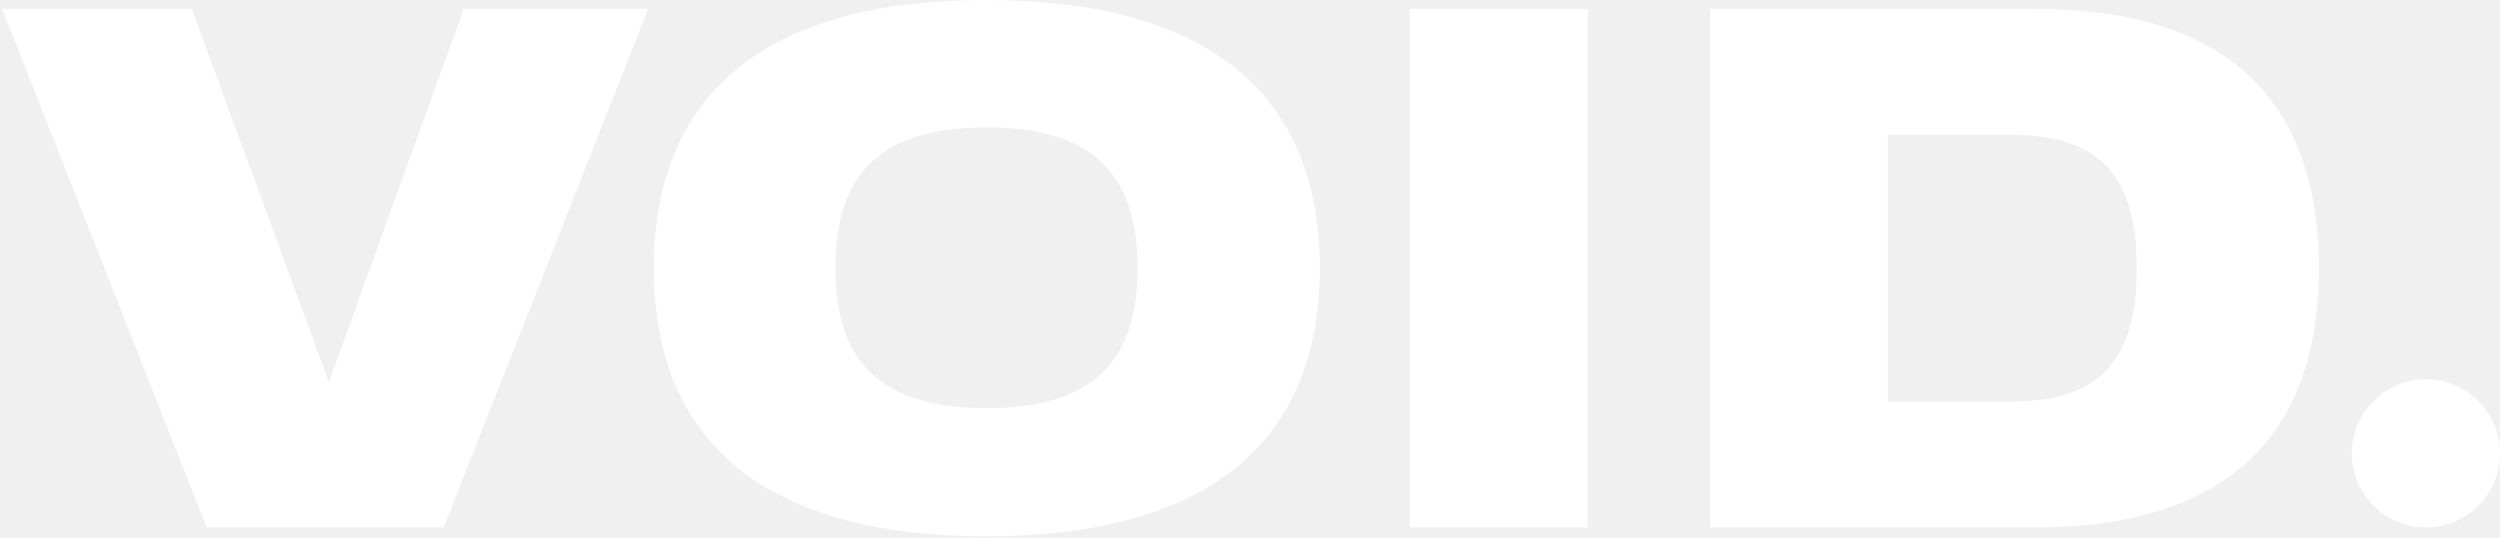
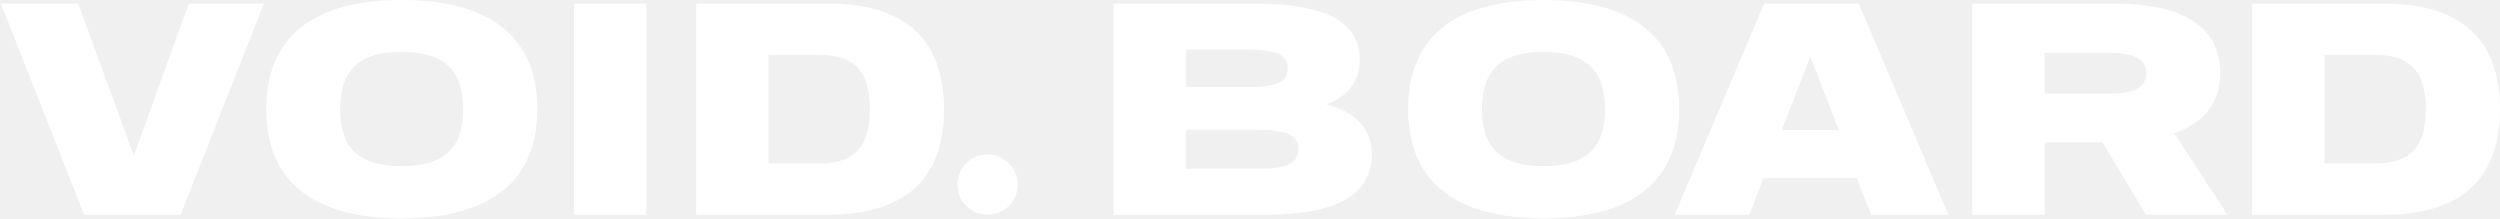
- <svg xmlns="http://www.w3.org/2000/svg" width="270" height="58" viewBox="0 0 270 58" fill="none">
-   <circle cx="262" cy="48.96" r="8" fill="white" />
-   <path d="M20.72 0.96L35.52 41.28L50.08 0.96H70L47.92 56.96H22.32L0.24 0.96H20.72ZM106.542 57.92C82.942 57.92 70.622 48 70.622 28.96C70.622 9.92 82.942 5.72205e-06 106.542 5.72205e-06C130.142 5.72205e-06 142.542 9.92 142.542 28.96C142.542 48 130.142 57.92 106.542 57.92ZM106.542 44.08C117.662 44.08 122.862 39.36 122.862 28.96C122.862 18.48 117.662 13.76 106.542 13.76C95.422 13.76 90.222 18.48 90.222 28.96C90.222 39.36 95.422 44.08 106.542 44.08ZM152.265 56.96V0.96H171.465V56.96H152.265ZM184.687 56.96V0.96H219.887C239.327 0.96 250.447 9.84 250.447 28.96C250.447 48.16 239.247 56.96 219.807 56.96H184.687ZM230.767 28.96C230.767 18.48 226.287 14.56 217.167 14.56H203.887V43.36H217.167C226.287 43.36 230.767 39.44 230.767 28.96Z" fill="white" />
+ <svg xmlns="http://www.w3.org/2000/svg" preserveAspectRatio="none" overflow="visible" style="display: block;" width="182.95" height="16" viewBox="0 0 182.95 16" fill="none">
+   <g id="Void Board / White logo" clip-path="url(#clip0_0_21)">
+     <path id="Vector" d="M72.273 15.713C73.492 15.713 74.48 14.725 74.48 13.506C74.48 12.287 73.492 11.299 72.273 11.299C71.054 11.299 70.066 12.287 70.066 13.506C70.066 14.725 71.054 15.713 72.273 15.713Z" fill="white" />
+     <path id="Vector_2" d="M5.716 0.265L9.798 11.387L13.815 0.265H19.31L13.219 15.713H6.157L0.066 0.265H5.716ZM29.39 15.978C22.88 15.978 19.481 13.241 19.481 7.989C19.481 2.737 22.88 0 29.39 0C35.9 0 39.321 2.737 39.321 7.989C39.321 13.241 35.9 15.978 29.39 15.978ZM29.39 12.16C32.457 12.16 33.892 10.858 33.892 7.989C33.892 5.098 32.457 3.796 29.39 3.796C26.322 3.796 24.888 5.098 24.888 7.989C24.888 10.858 26.322 12.16 29.39 12.16ZM42.003 15.713V0.265H47.299V15.713H42.003ZM50.946 15.713V0.265H60.656C66.019 0.265 69.086 2.715 69.086 7.989C69.086 13.285 65.997 15.713 60.634 15.713H50.946ZM63.657 7.989C63.657 5.098 62.422 4.017 59.906 4.017H56.243V11.961H59.906C62.422 11.961 63.657 10.88 63.657 7.989Z" fill="white" />
+     <g id="BOARD" clip-path="url(#clip1_0_21)">
+       <path id="Vector_3" d="M81.48 0.265H91.78C96.98 0.265 99.5 1.57 99.5 4.38C99.5 5.96 98.62 7.06 97.05 7.64C99.27 8.2 100.39 9.48 100.39 11.29C100.39 14.26 97.79 15.713 92.64 15.713H81.48V0.265ZM86.78 3.63V6.37H91.42C93.39 6.37 94.24 6 94.24 4.98C94.24 4.01 93.42 3.63 91.42 3.63H86.78ZM86.78 9.5V12.35H92.1C94.16 12.35 95.02 11.96 95.02 10.91C95.02 9.89 94.14 9.5 92.1 9.5H86.78Z" fill-rule="evenodd" clip-rule="evenodd" fill="white" />
+       <path id="Vector_4" d="M112.954 15.978C106.443 15.978 103.045 13.241 103.045 7.989C103.045 2.737 106.443 0 112.954 0C119.464 0 122.884 2.737 122.884 7.989C122.884 13.241 119.464 15.978 112.954 15.978ZM112.954 12.16C116.021 12.16 117.456 10.858 117.456 7.989C117.456 5.098 116.021 3.796 112.954 3.796C109.886 3.796 108.452 5.098 108.452 7.989C108.452 10.858 109.886 12.16 112.954 12.16Z" fill-rule="evenodd" clip-rule="evenodd" fill="white" />
+       <path id="Vector_5" d="M122.55 15.713L129.1 0.265H136.03L142.58 15.713H136.93L135.88 13.04H129.05L128.01 15.713H122.55ZM130.38 9.52H134.56L132.49 4.15L130.38 9.52Z" fill-rule="evenodd" clip-rule="evenodd" fill="white" />
+       <path id="Vector_6" d="M144.33 15.713V0.265H154.73C159.85 0.265 162.48 2.03 162.48 5.38C162.48 7.51 161.3 8.99 159.11 9.75L163.01 15.713H157.04L153.86 10.41H149.63V15.713H144.33ZM149.63 3.87V6.85H154.29C156.19 6.85 157.05 6.43 157.05 5.36C157.05 4.29 156.19 3.87 154.29 3.87H149.63Z" fill-rule="evenodd" clip-rule="evenodd" fill="white" />
+       <path id="Vector_7" d="M164.81 15.713V0.265H174.52C179.883 0.265 182.95 2.715 182.95 7.989C182.95 13.285 179.86 15.713 174.498 15.713H164.81ZM177.521 7.989C177.521 5.098 176.285 4.017 173.77 4.017H170.106V11.961H173.77C176.285 11.961 177.521 10.88 177.521 7.989Z" fill-rule="evenodd" clip-rule="evenodd" fill="white" />
+     </g>
+   </g>
+   <defs>
+     <clipPath id="clip0_0_21">
+       <rect width="182.95" height="16" fill="white" />
+     </clipPath>
+     <clipPath id="clip1_0_21">
+       <rect width="101.47" height="16" fill="white" transform="translate(81.48)" />
+     </clipPath>
+   </defs>
</svg>
